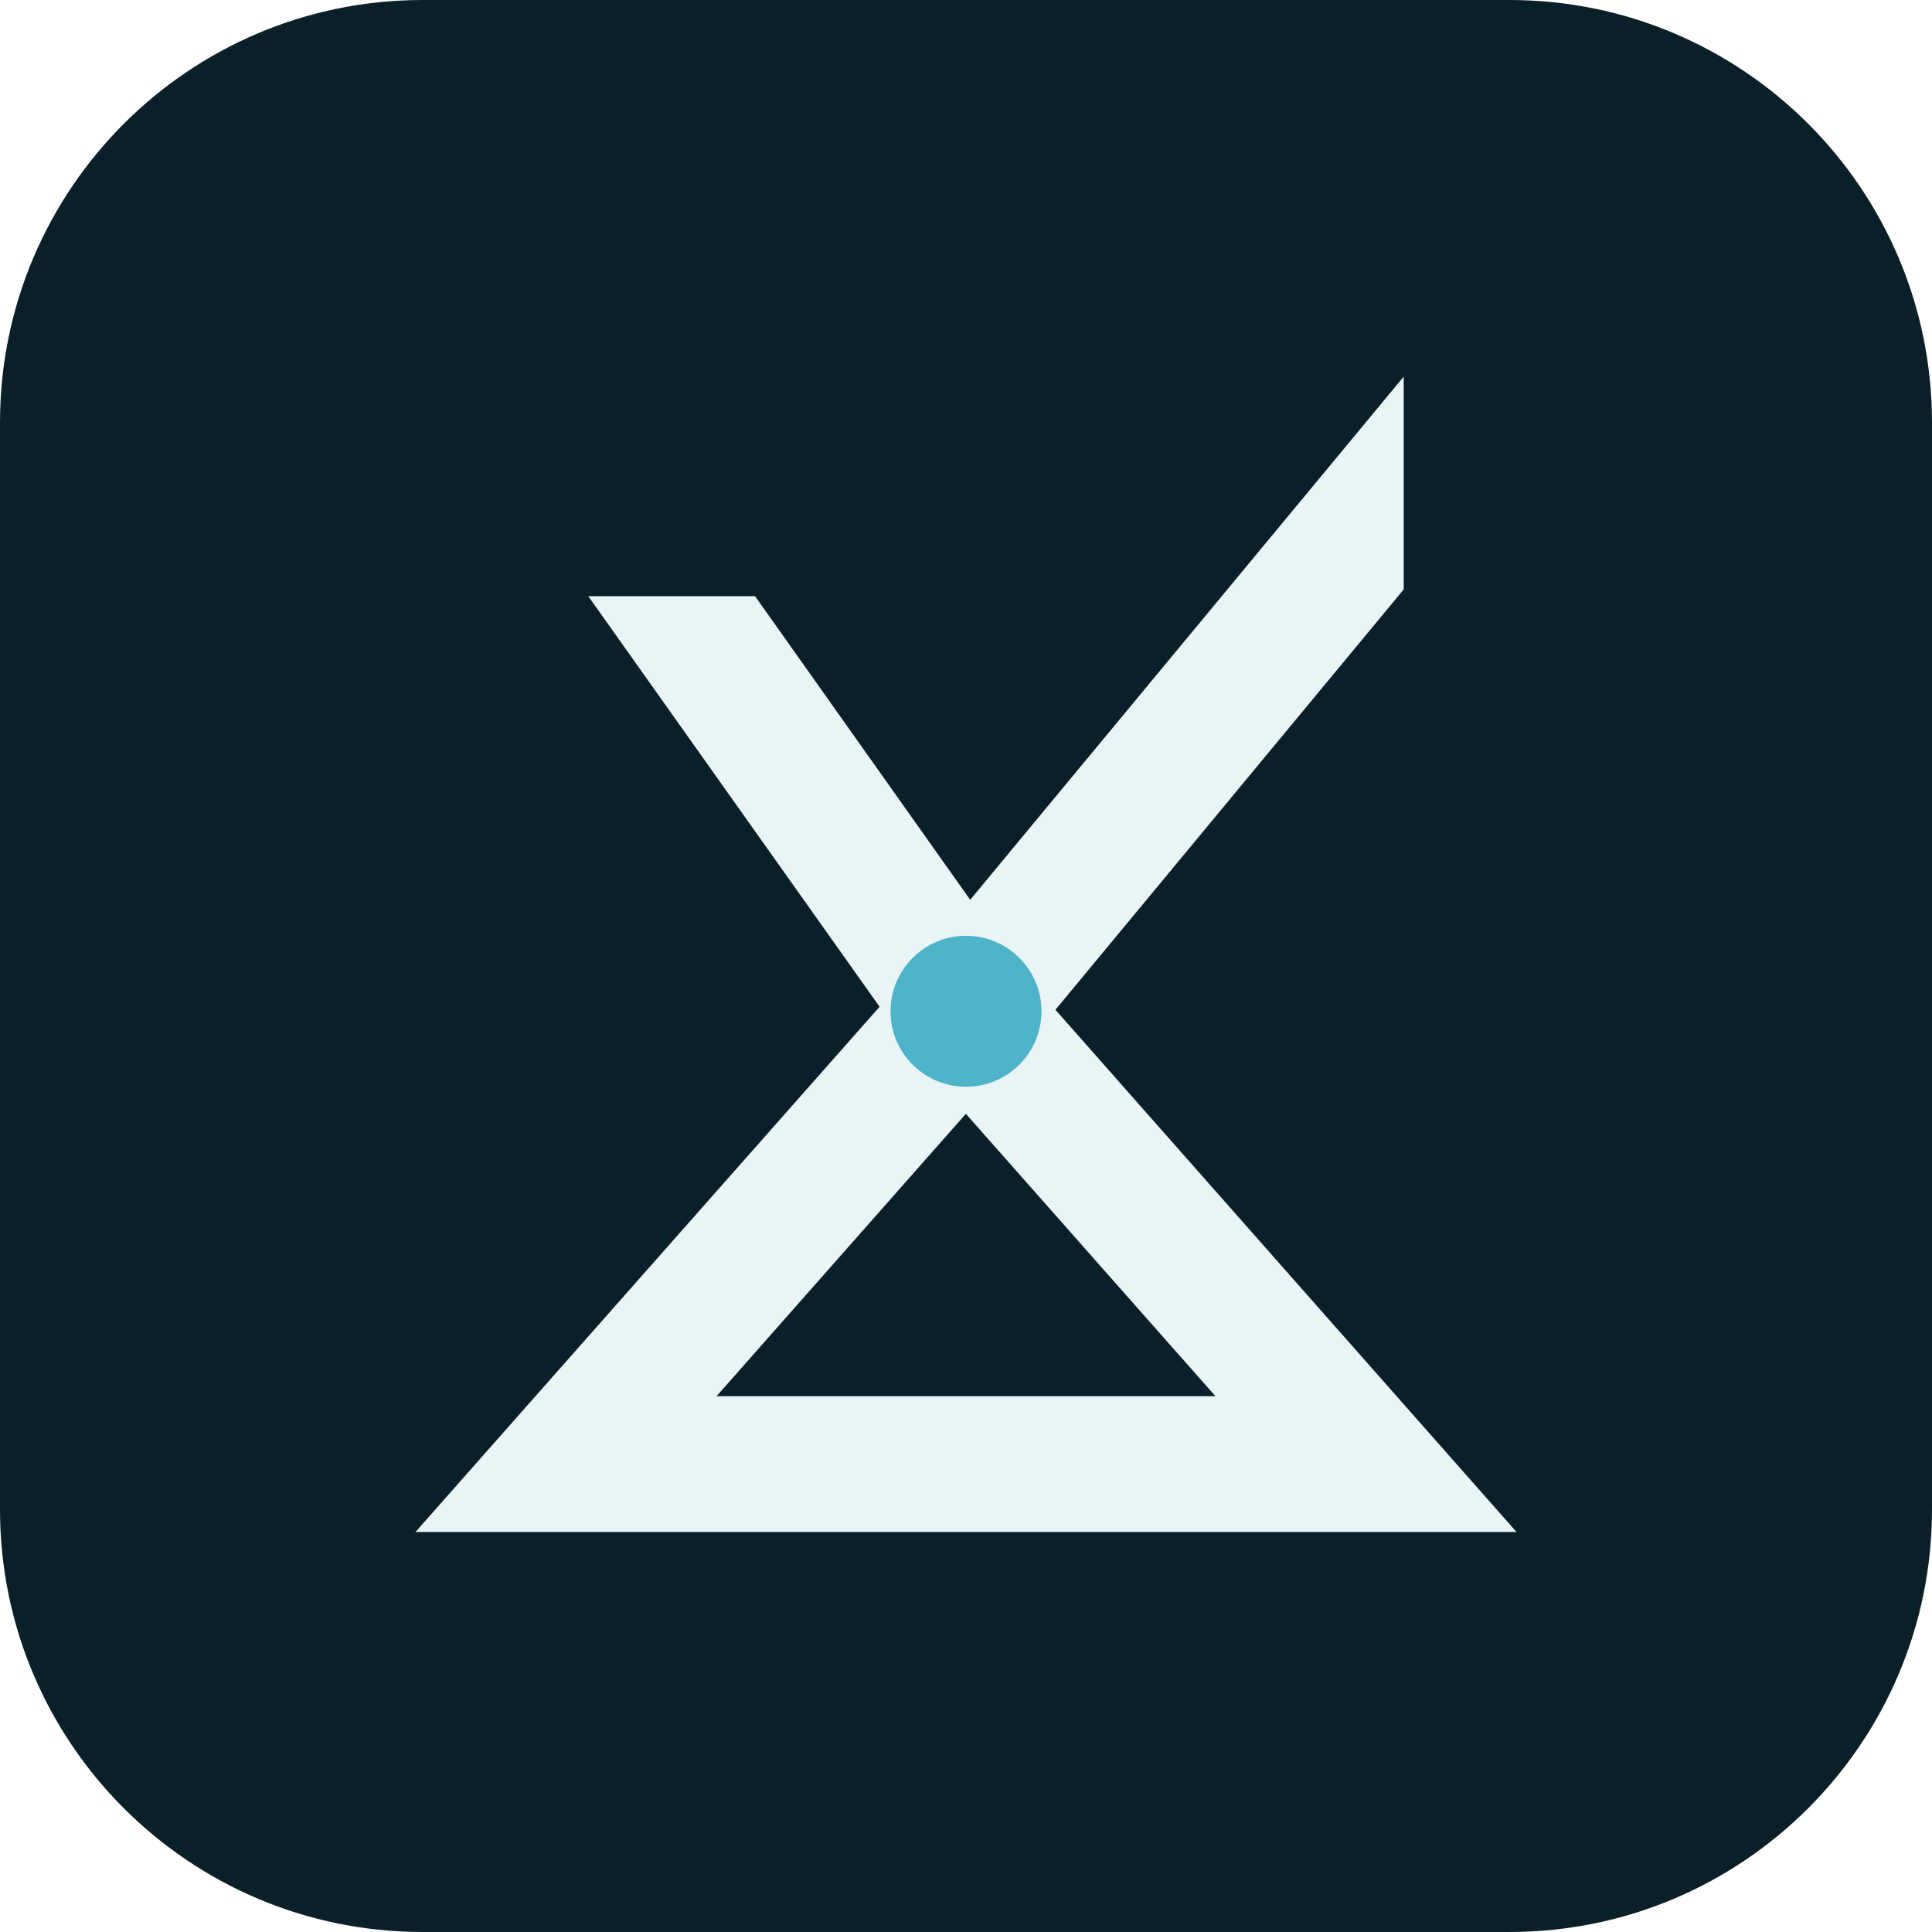
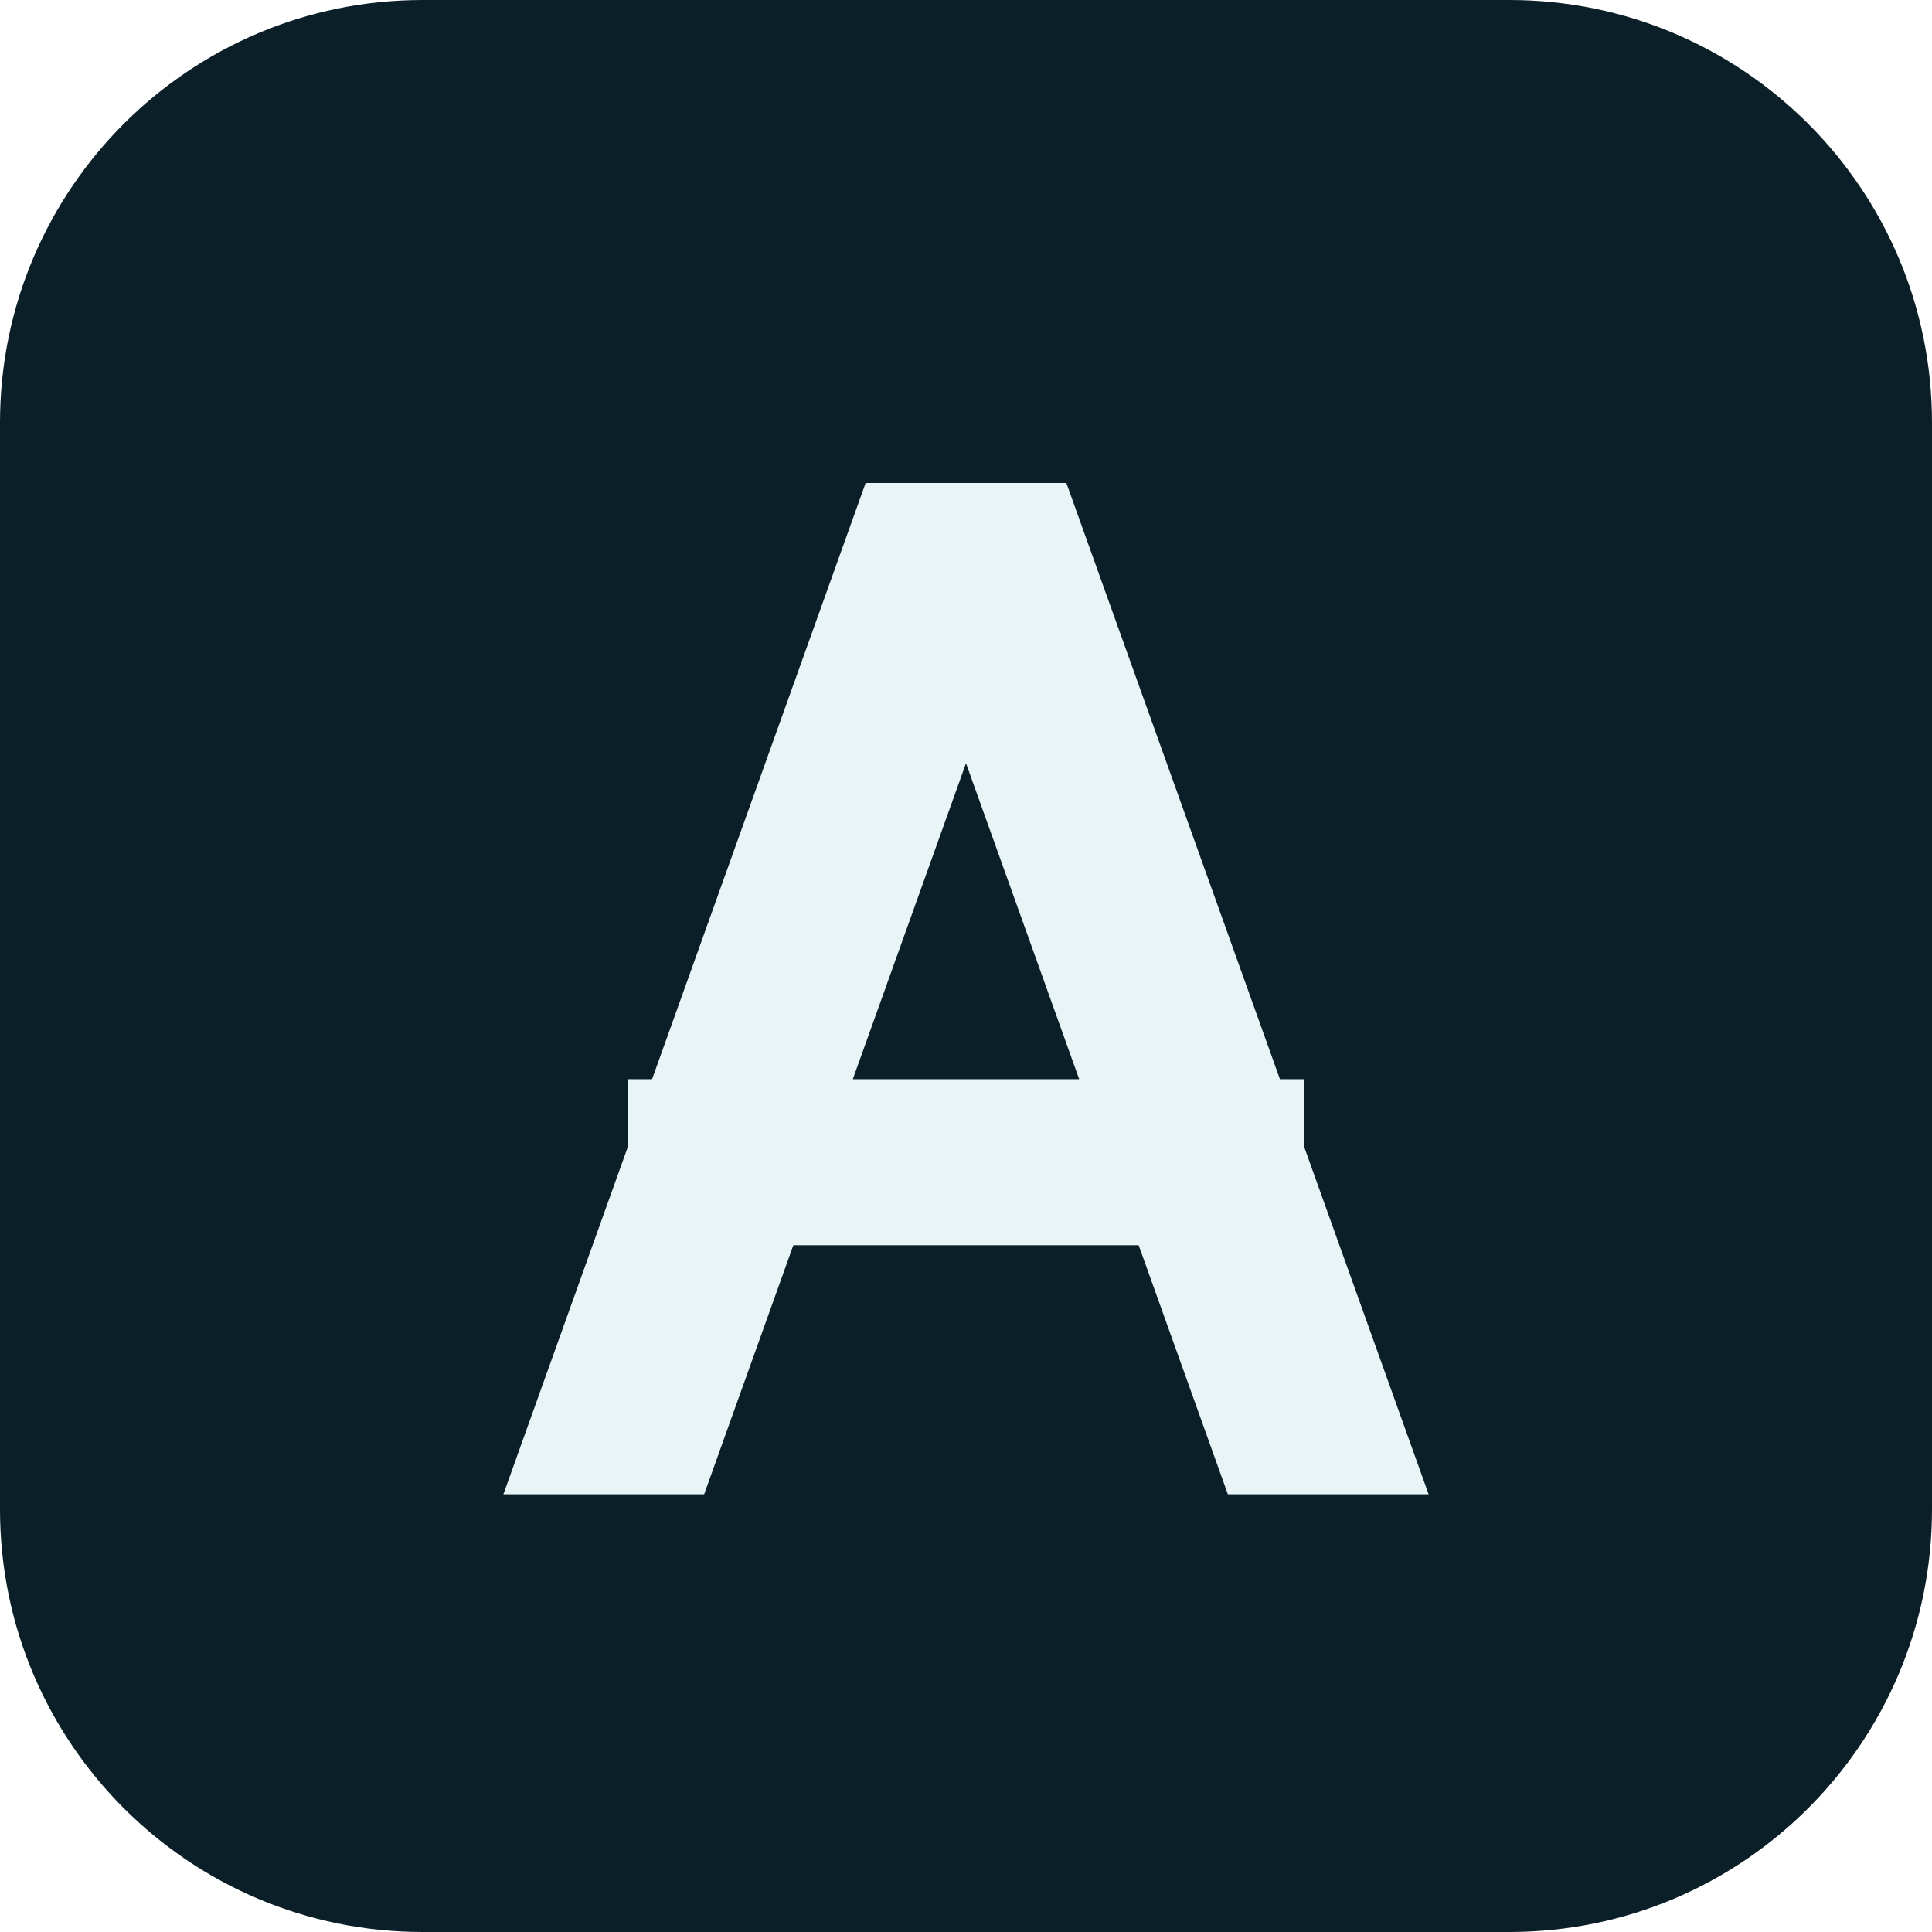
- <svg xmlns="http://www.w3.org/2000/svg" viewBox="0 0 512 512" role="img" aria-label="ARCHIOSK">
+ <svg xmlns="http://www.w3.org/2000/svg" viewBox="0 0 512 512" role="img" aria-label="Archiosk">
  <rect width="512" height="512" rx="112" fill="#0b1f28" />
-   <path d="M 155.9 158.0 L 233.1 266.8 L 110.1 406.0 L 401.9 406.0 L 279.7 267.6 L 372.0 156.2 L 372.0 99.8 L 232.3 268.4 L 322.1 370.0 L 189.9 370.0 L 278.9 269.2 L 200.1 158.0 Z" fill="#e9f4f7" fill-rule="nonzero" />
-   <circle cx="256" cy="268" r="20" fill="#4db3c9" />
+   <path d="M 229.4 128.0 L 282.6 128.0 L 186.6 396.0 L 133.4 396.0 Z M 229.4 128.0 L 282.6 128.0 L 378.6 396.0 L 325.4 396.0 Z M 166.5 286.0 L 345.5 286.0 L 345.5 330.0 L 166.5 330.0 Z" fill="#e9f4f7" fill-rule="nonzero" />
</svg>
